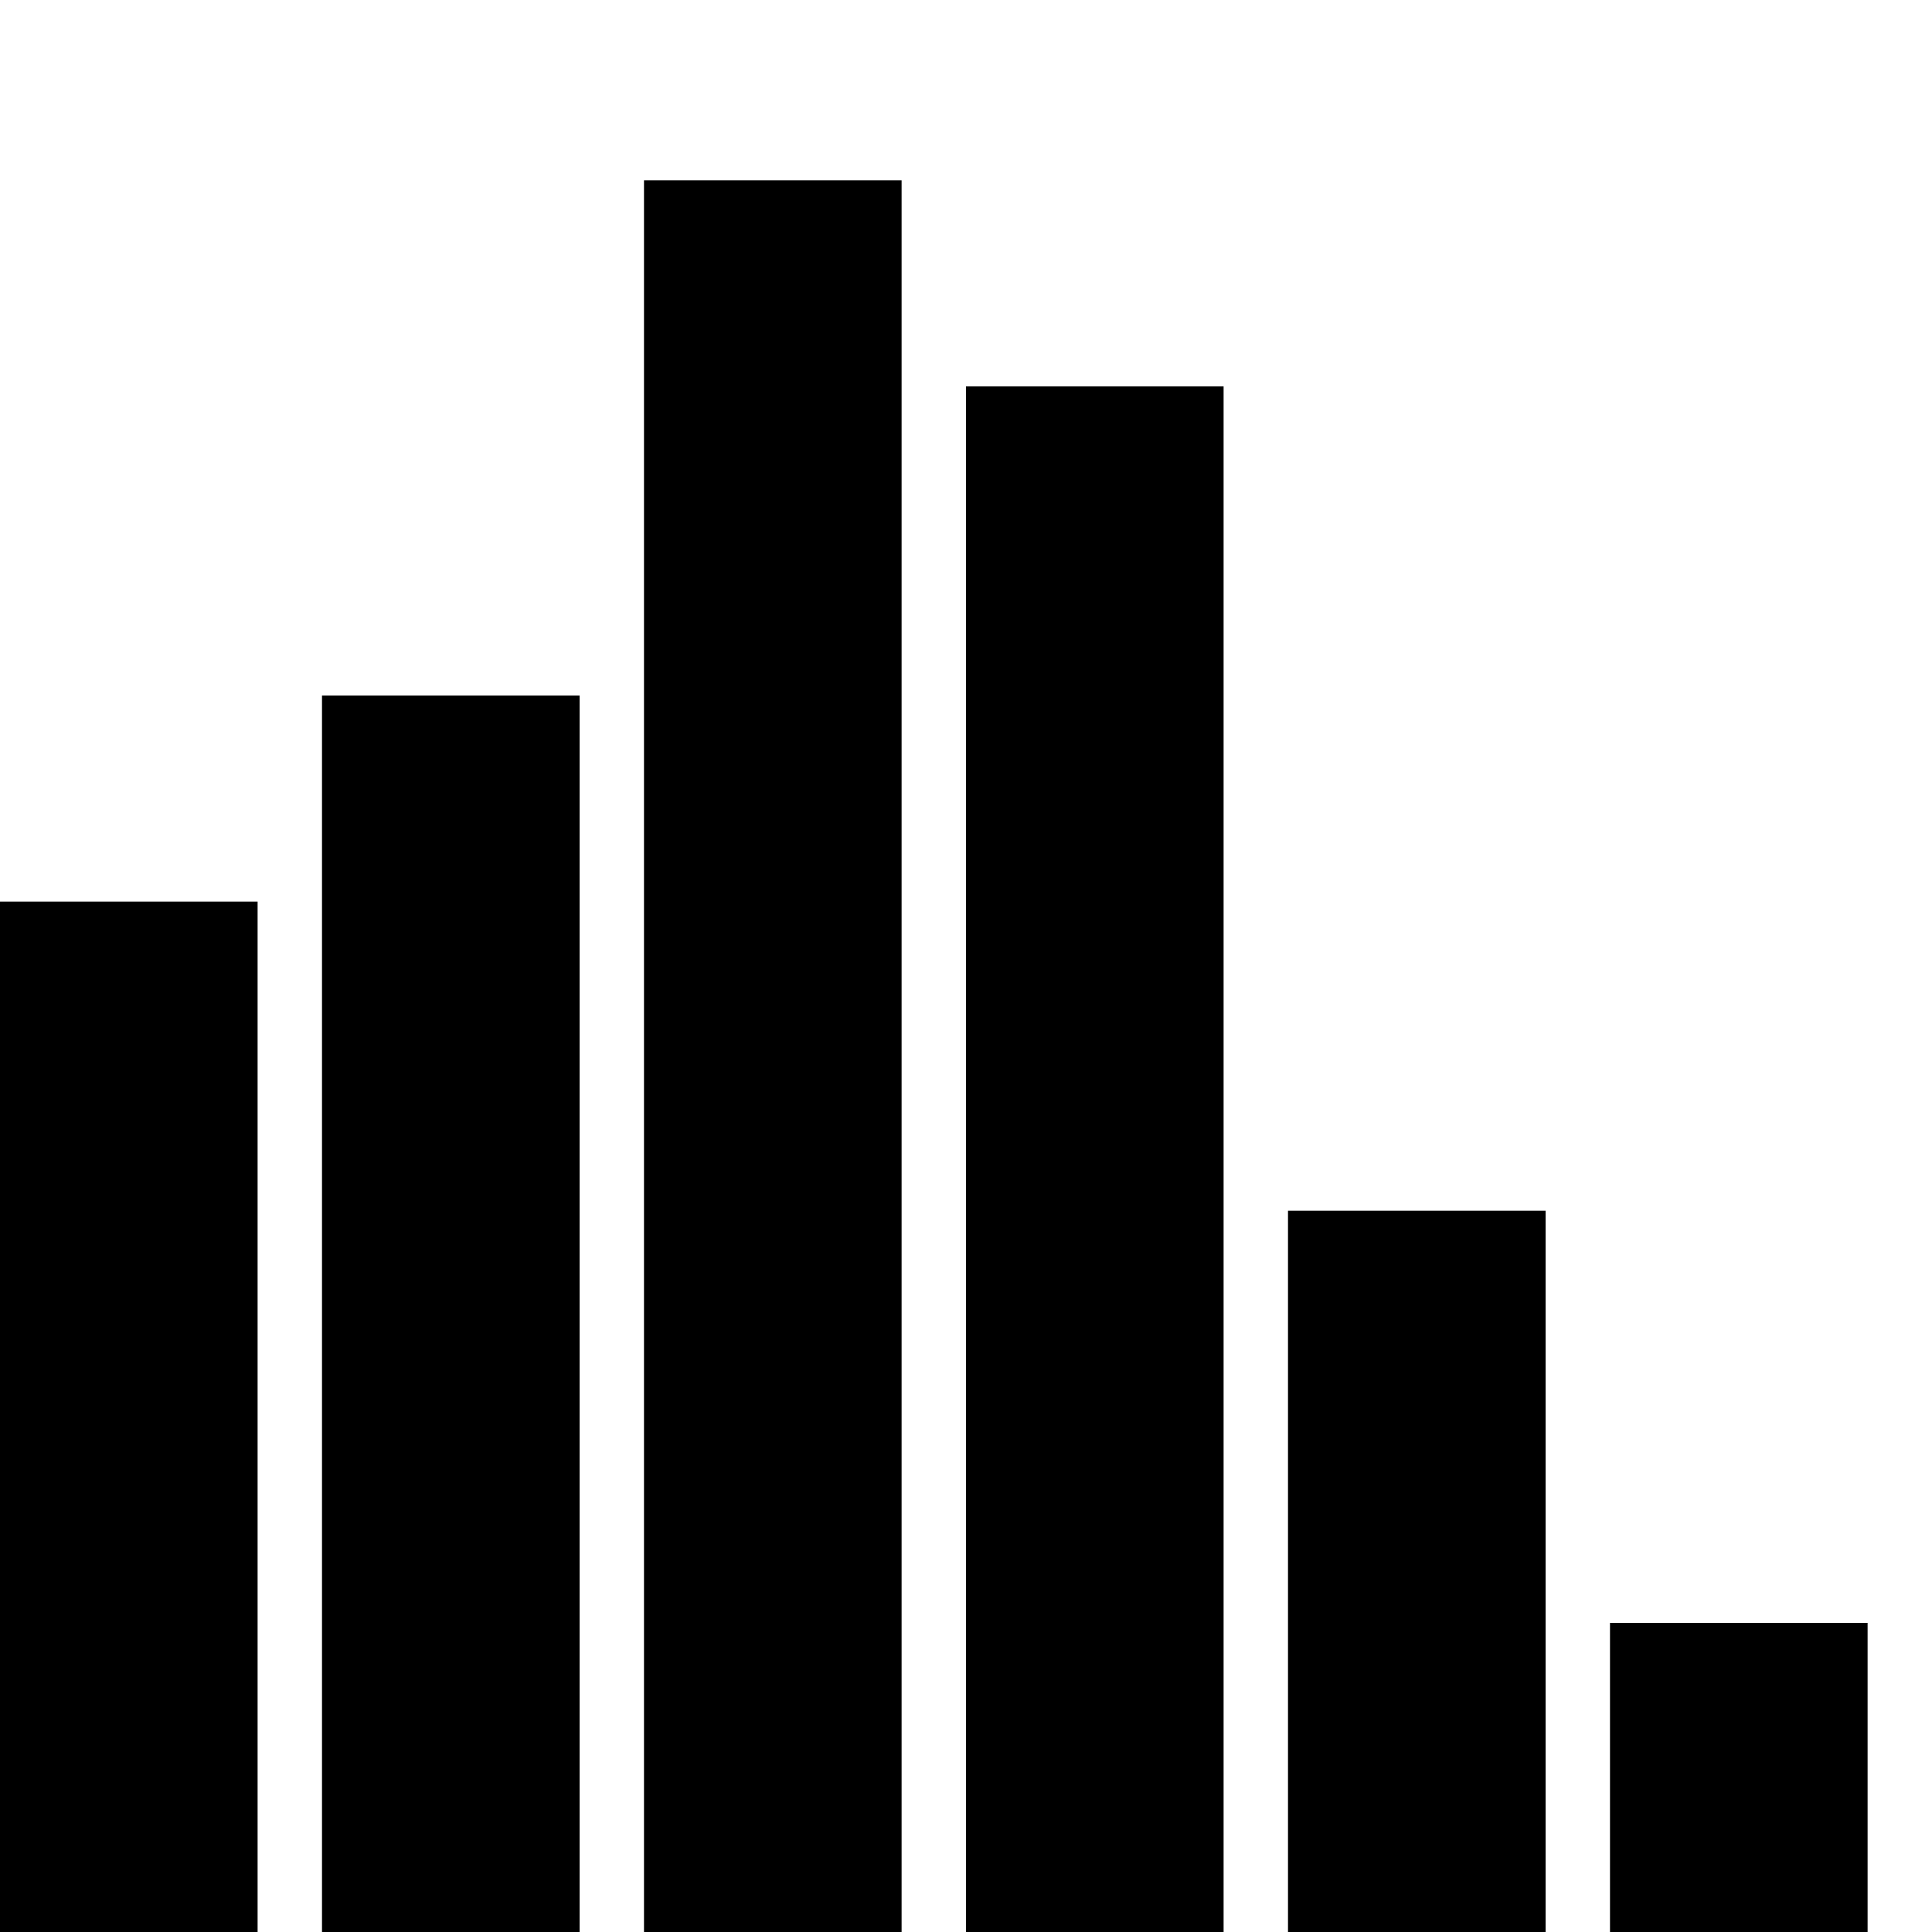
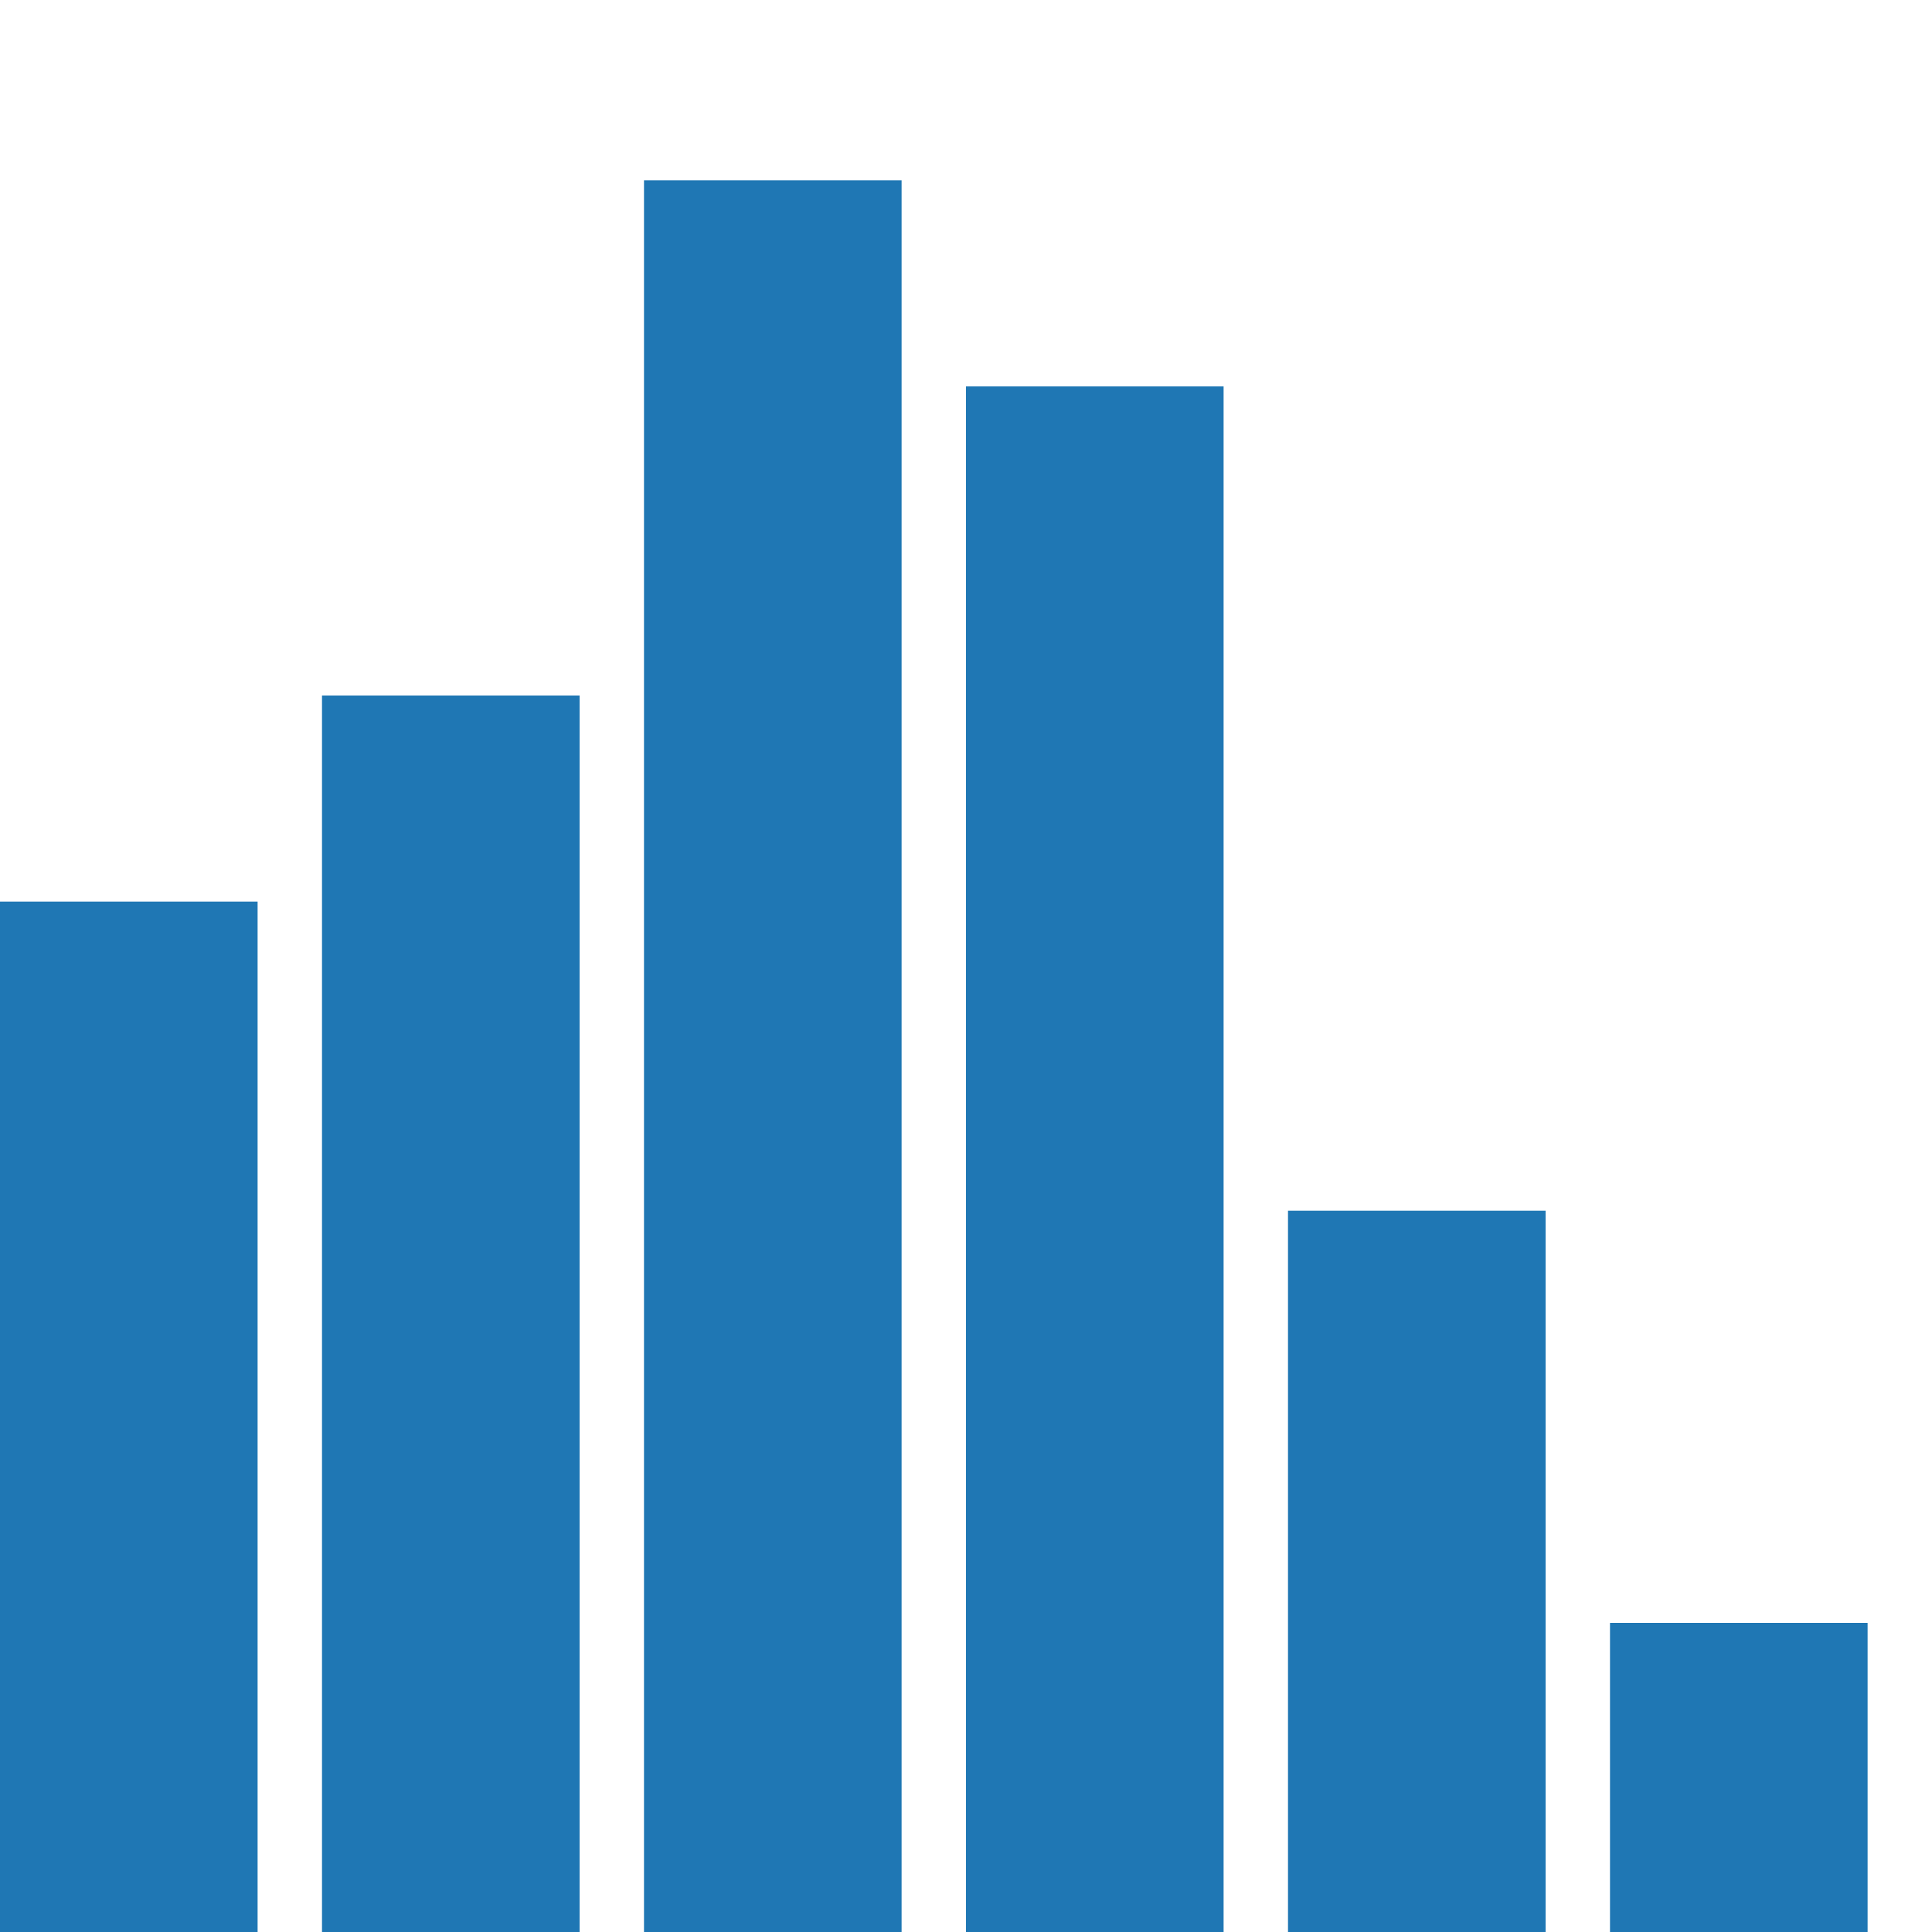
<svg xmlns="http://www.w3.org/2000/svg" width="150" height="150">
-   <rect x="0" y="70" width="20" height="80" />
-   <rect x="25" y="54" width="20" height="96" />
-   <rect x="50" y="14" width="20" height="136" />
-   <rect x="75" y="30" width="20" height="120" />
-   <rect x="100" y="94" width="20" height="56" />
-   <rect x="125" y="126" width="20" height="24" />
+   <rect x="0" y="70" width="20" height="80" fill="rgb(31,119,180)" />
+   <rect x="25" y="54.0" width="20" height="96.0" fill="rgb(31,119,180)" />
+   <rect x="50" y="14.0" width="20" height="136.0" fill="rgb(31,119,180)" />
+   <rect x="75" y="30.0" width="20" height="120.0" fill="rgb(31,119,180)" />
+   <rect x="100" y="94.0" width="20" height="56.0" fill="rgb(31,119,180)" />
+   <rect x="125" y="126.0" width="20" height="24.0" fill="rgb(31,119,180)" />
</svg>
